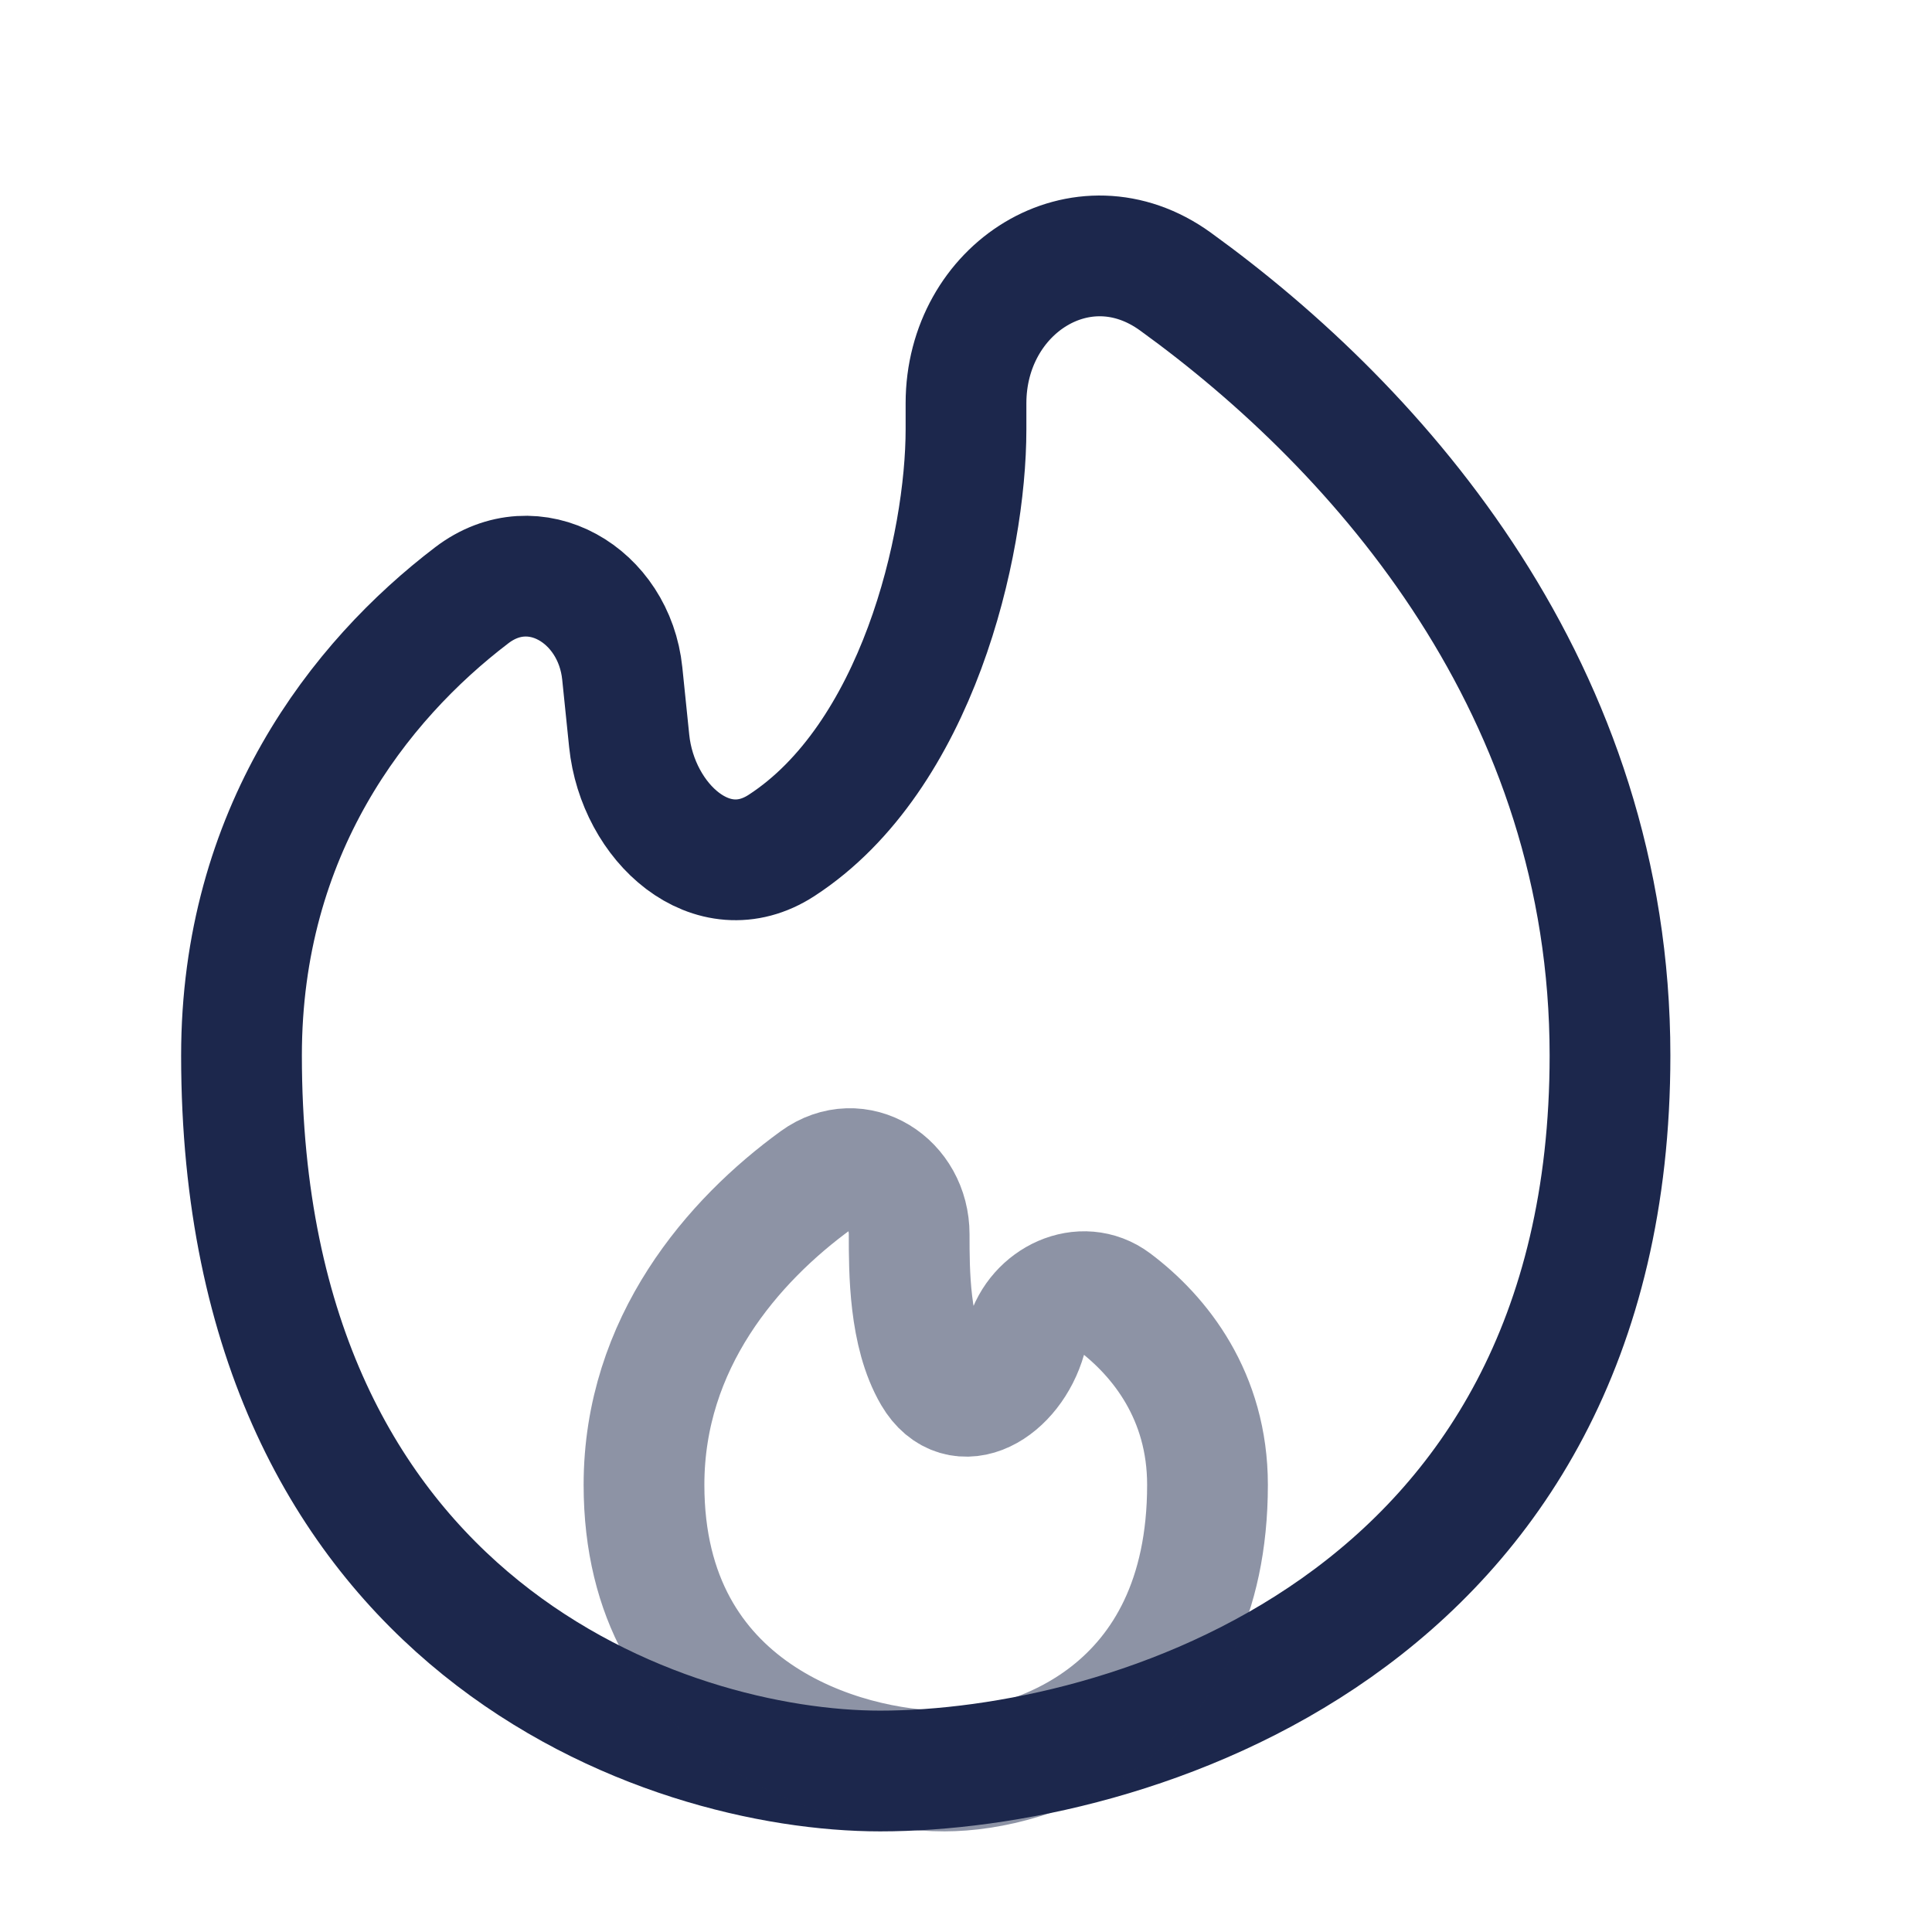
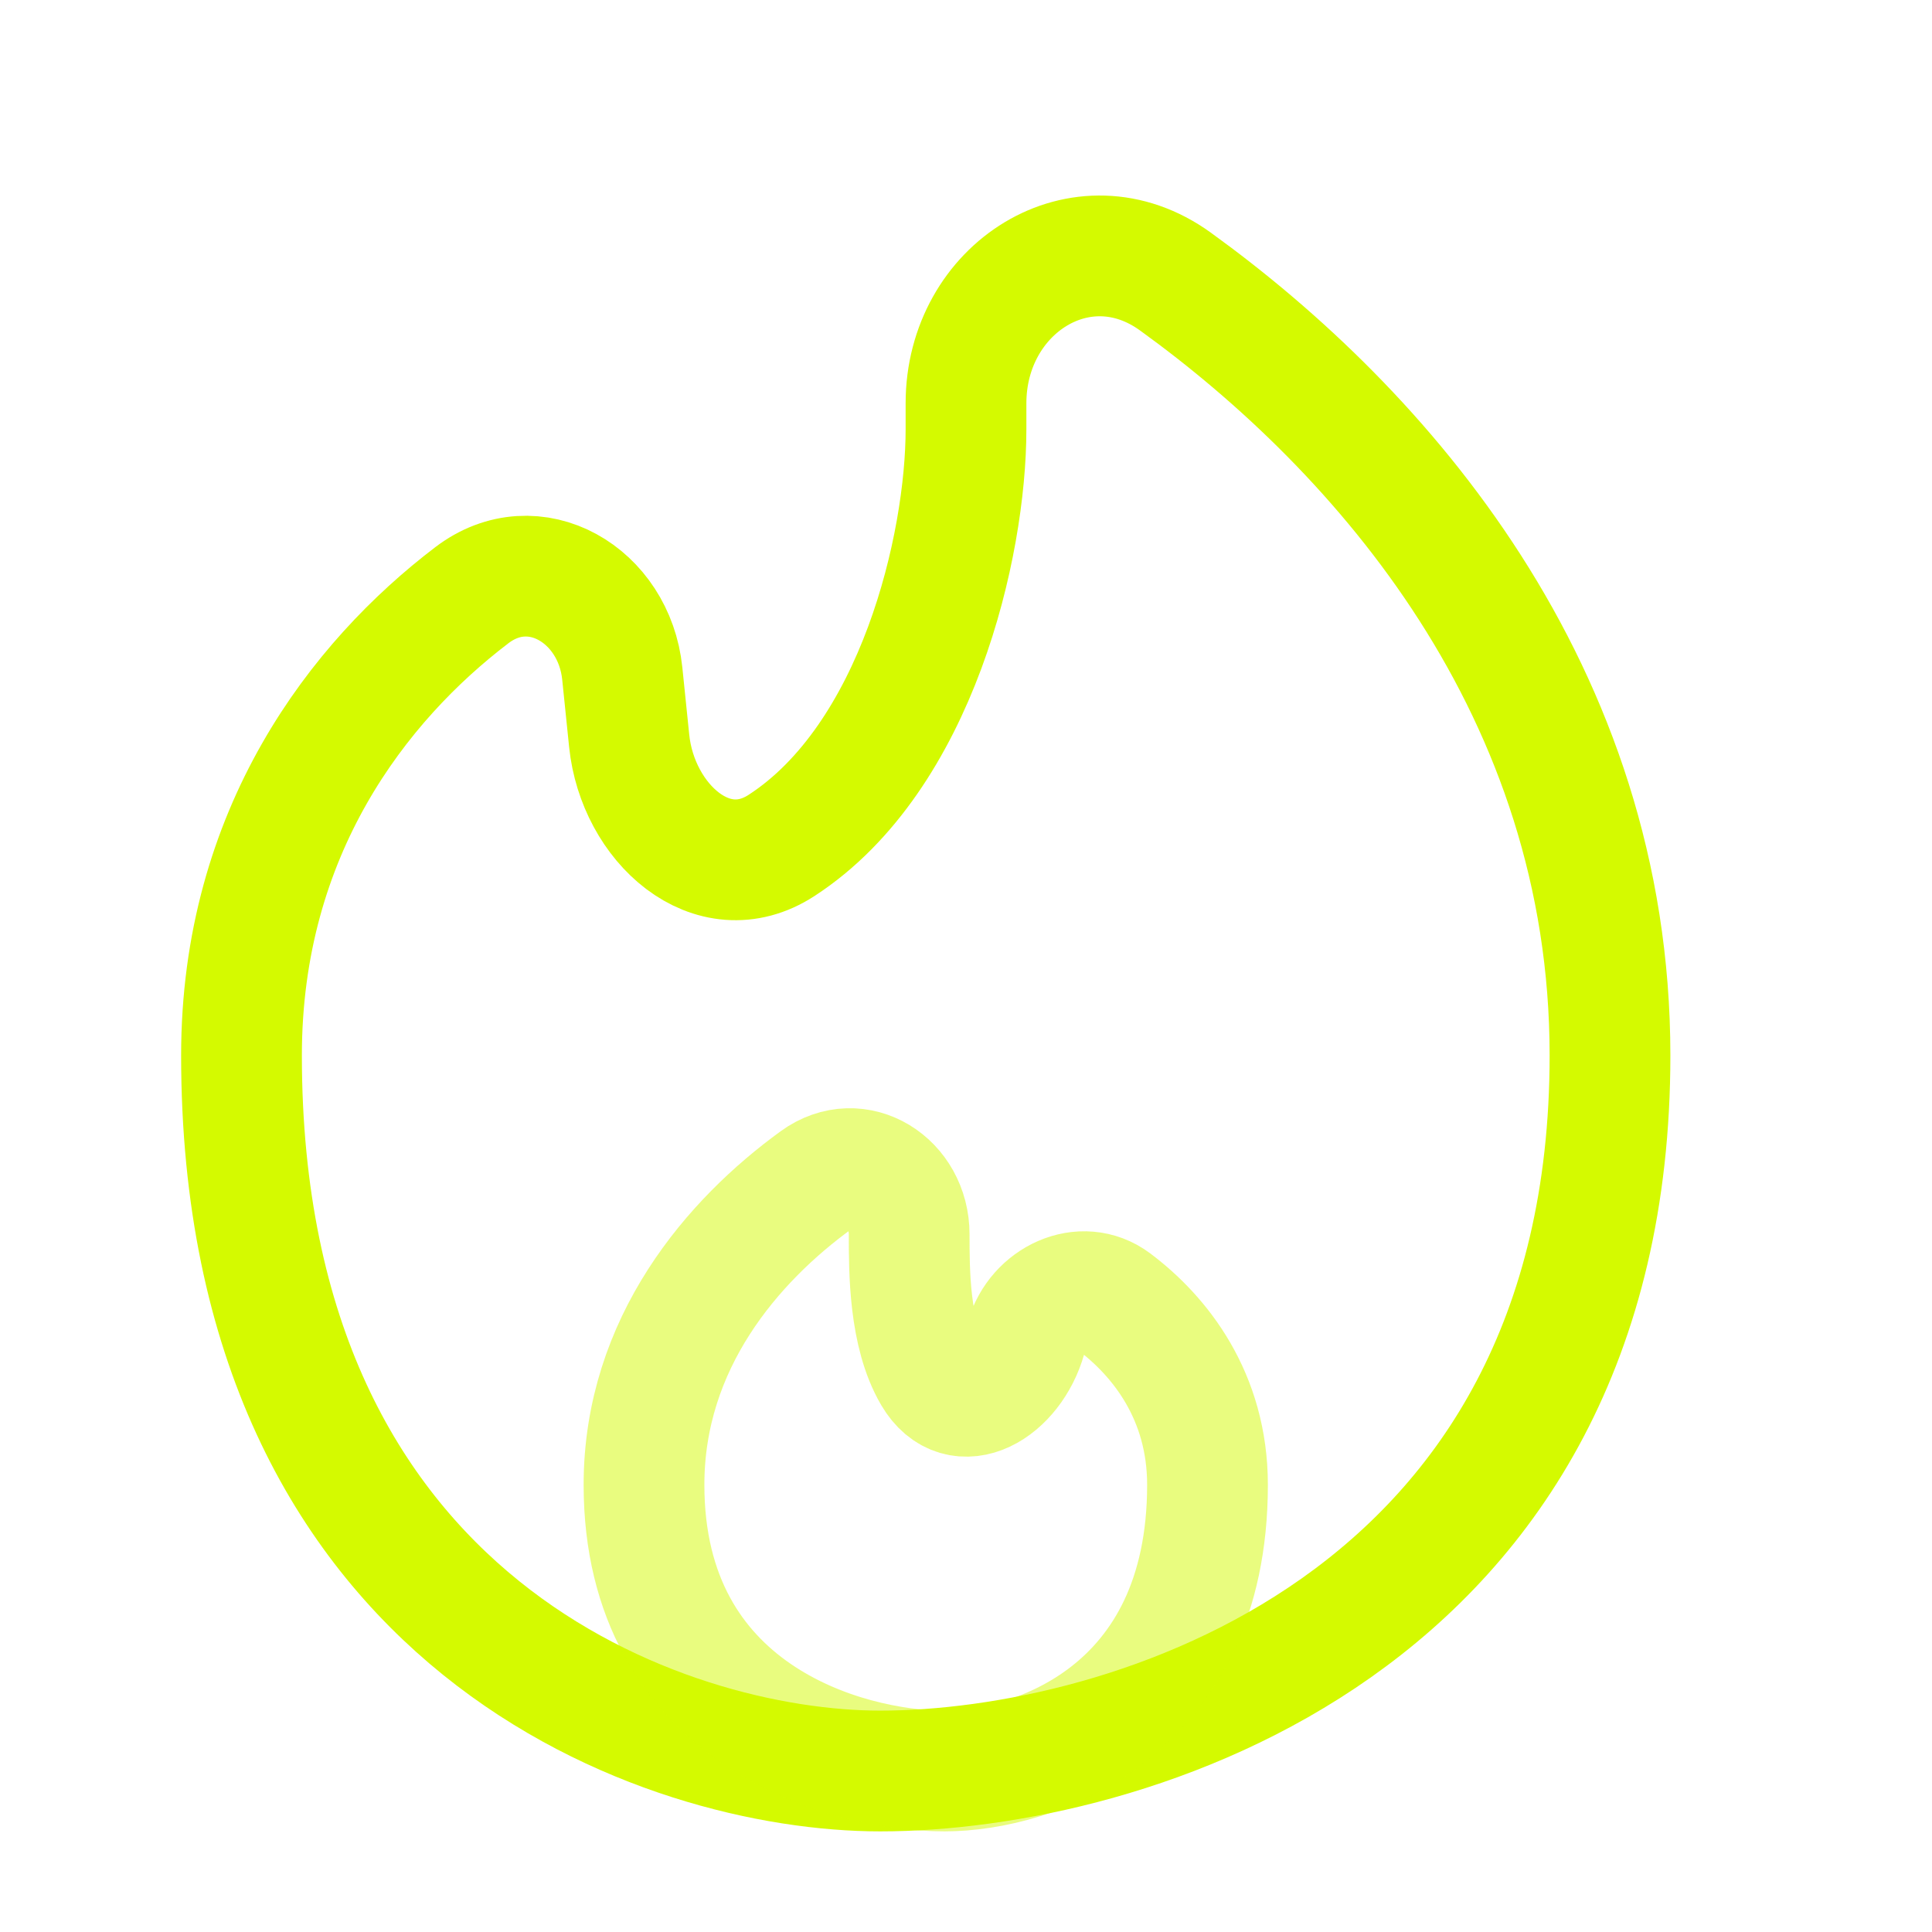
<svg xmlns="http://www.w3.org/2000/svg" width="800px" height="800px" viewBox="0 0 24 24" fill="none">
-   <path d="M20 13.111C20 20.222 13.956 22 10.933 22C8.289 22 3 20.222 3 13.111C3 10.329 4.461 8.461 5.86 7.395C6.638 6.801 7.63 7.392 7.73 8.366L7.816 9.204C7.921 10.224 8.849 11.061 9.709 10.502C11.394 9.407 12 6.775 12 5.333V5.01C12 3.58 13.444 2.66 14.602 3.498C17.165 5.351 20 8.584 20 13.111Z" stroke="#1C274C" stroke-width="1.5" />
-   <path opacity="0.5" d="M8 18.445C8 21.289 10.489 22 11.733 22C12.822 22 15 21.289 15 18.445C15 17.343 14.411 16.6 13.84 16.171C13.442 15.872 12.883 16.141 12.746 16.62C12.568 17.244 11.923 17.636 11.594 17.076C11.294 16.564 11.294 15.796 11.294 15.333C11.294 14.697 10.654 14.285 10.139 14.659C9.106 15.409 8 16.681 8 18.445Z" stroke="#1C274C" stroke-width="1.5" />
+   <g id="SVGRepo_bgCarrier" stroke-width="0" />
+   <g id="SVGRepo_tracerCarrier" stroke-linecap="round" stroke-linejoin="round" />
+   <g id="SVGRepo_iconCarrier">
+     <path d="M20 13.111C20 20.222 13.956 22 10.933 22C8.289 22 3 20.222 3 13.111C3 10.329 4.461 8.461 5.86 7.395C6.638 6.801 7.63 7.392 7.73 8.366L7.816 9.204C7.921 10.224 8.849 11.061 9.709 10.502C11.394 9.407 12 6.775 12 5.333V5.01C12 3.58 13.444 2.66 14.602 3.498C17.165 5.351 20 8.584 20 13.111Z" stroke="#d4fa00" stroke-width="1.5" />
+     <path opacity="0.5" d="M8 18.445C8 21.289 10.489 22 11.733 22C12.822 22 15 21.289 15 18.445C15 17.343 14.411 16.6 13.84 16.171C13.442 15.872 12.883 16.141 12.746 16.62C12.568 17.244 11.923 17.636 11.594 17.076C11.294 16.564 11.294 15.796 11.294 15.333C11.294 14.697 10.654 14.285 10.139 14.659C9.106 15.409 8 16.681 8 18.445Z" stroke="#d4fa00" stroke-width="1.5" />
+   </g>
</svg>
